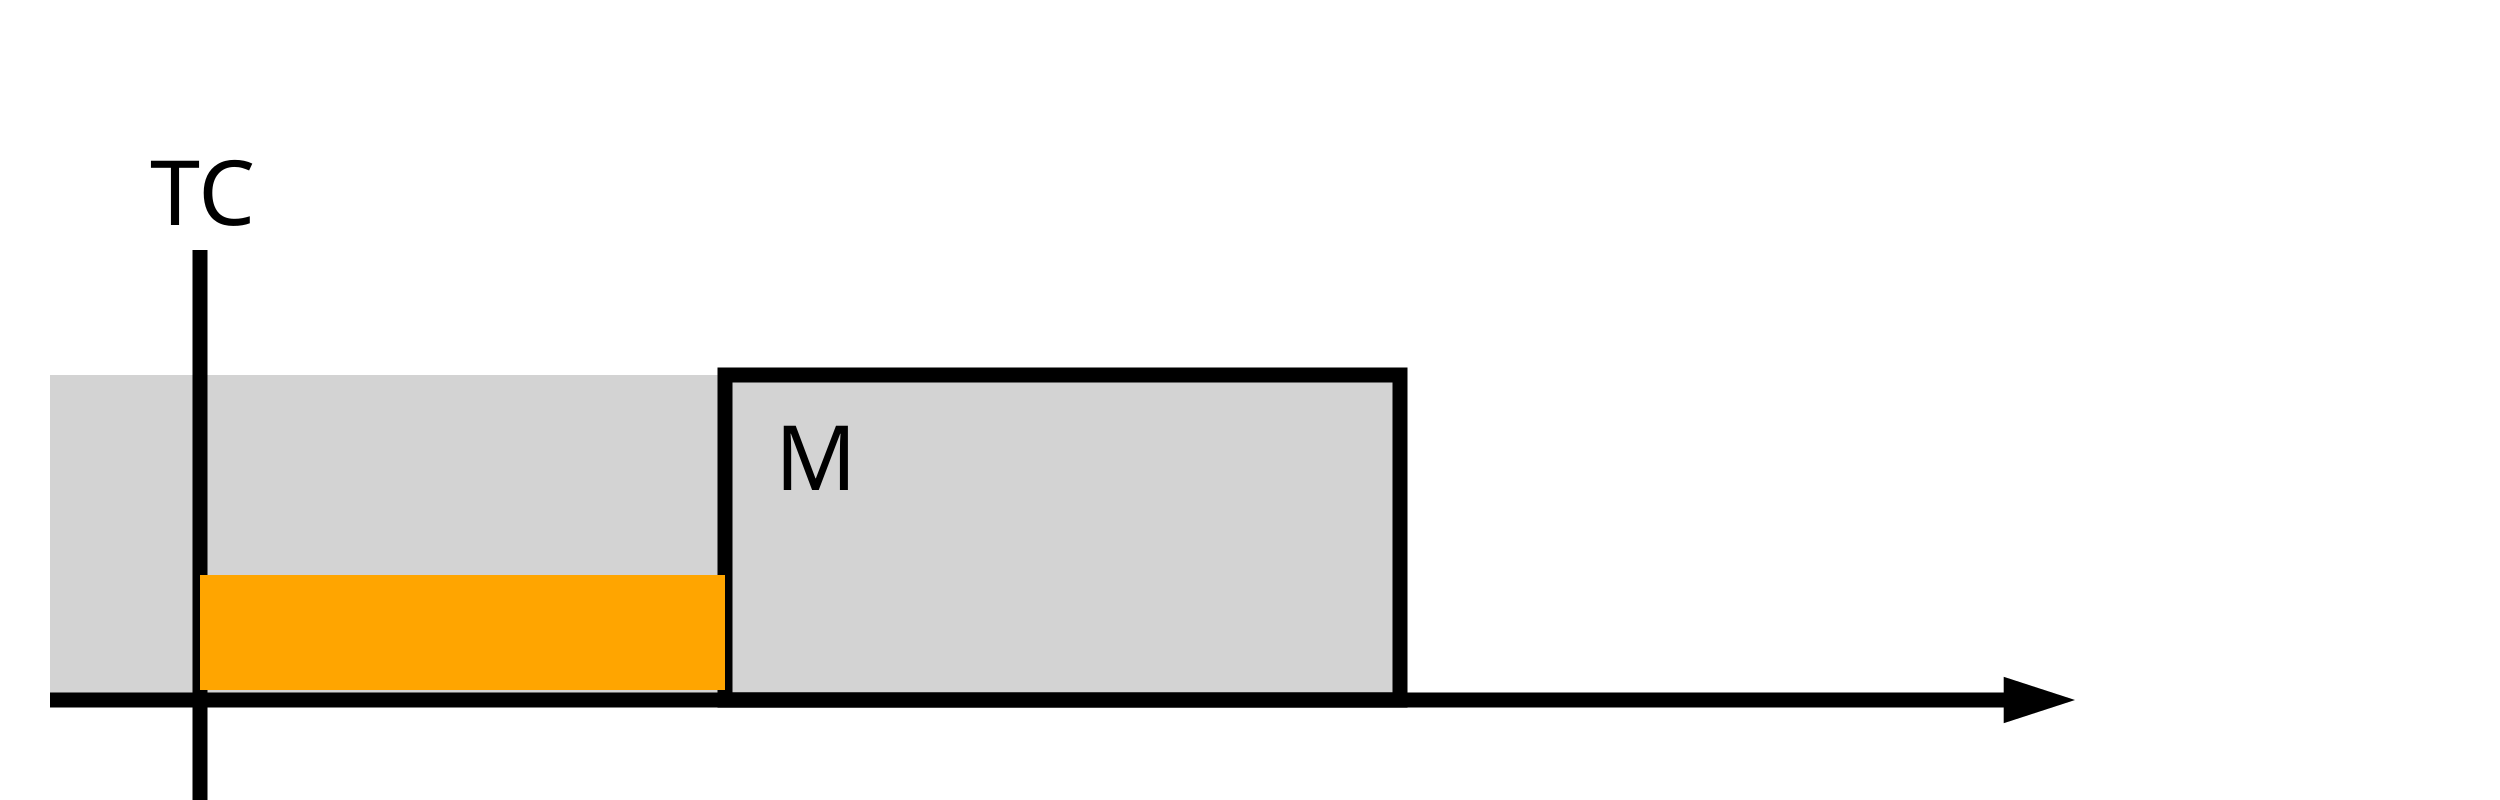
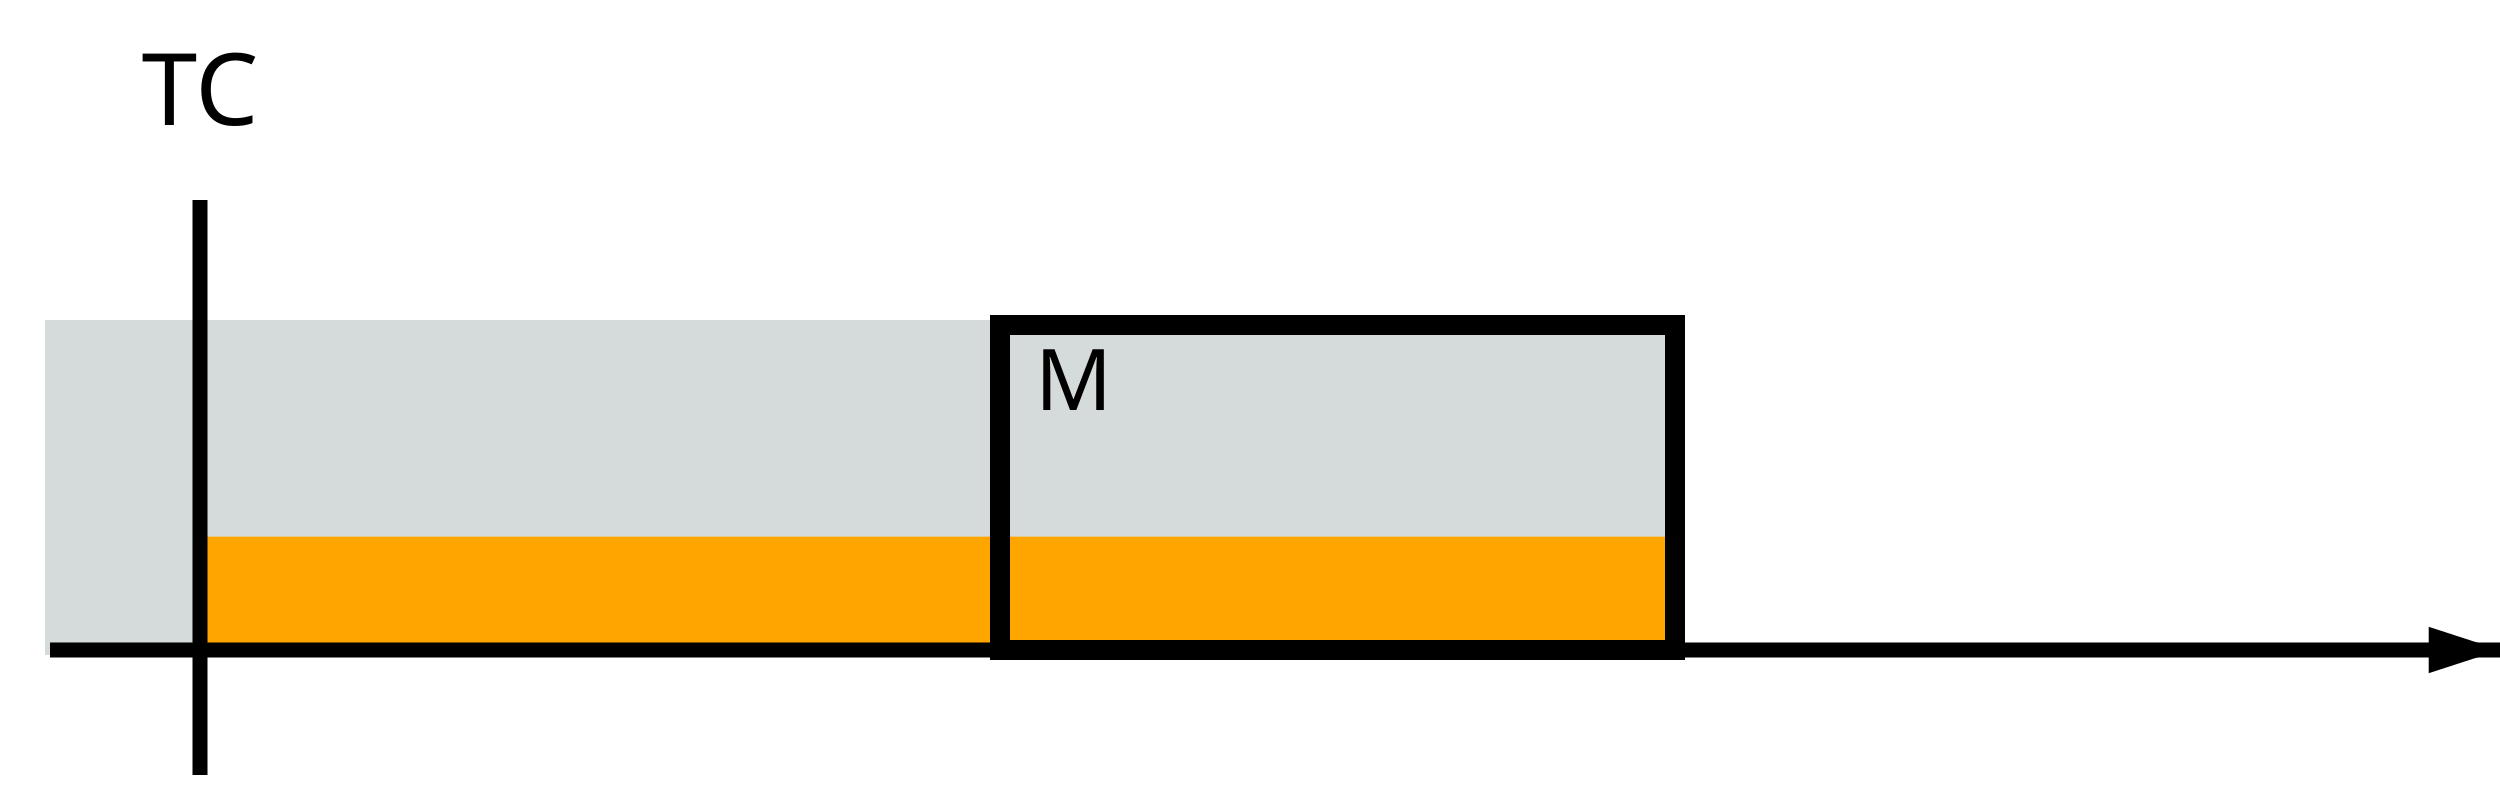
- <svg xmlns="http://www.w3.org/2000/svg" xmlns:xlink="http://www.w3.org/1999/xlink" width="500px" height="160px">
-   <svg>
-     <defs>
-       <marker id="nextGreenArrowhead" markerWidth="5" markerHeight="2.67" orient="auto" refX="0" refY="1.33">
-         <polygon points="0 0, 4 1.33, 0 2.67" fill="green" />
-         <circle cx="3.7" cy="1.33" r="1" fill="black" />
-       </marker>
-       <marker id="nextRedArrowhead" markerWidth="5" markerHeight="2.67" orient="auto" refX="0" refY="1.33">
-         <polygon points="0 0, 4 1.33, 0 2.67" fill="red" />
-         <circle cx="3.7" cy="1.33" r="1" fill="black" />
-       </marker>
-       <marker id="greenArrowhead" markerWidth="4" markerHeight="2.67" orient="auto" refX="0" refY="1.33">
-         <polygon points="0 0, 4 1.33, 0 2.67" fill="green" />
-       </marker>
-       <marker id="redArrowhead" markerWidth="4" markerHeight="2.67" orient="auto" refX="0" refY="1.33">
-         <polygon points="0 0, 4 1.33, 0 2.67" fill="red" />
-       </marker>
-       <pattern id="myPattern" x="10" y="10" width="10" height="10" patternUnits="userSpaceOnUse">
-         <circle cx="6" cy="6" r="3" style="stroke: none; fill: orange" />
-       </pattern>
-       <g id="standard">
-         <path d="M10 140h 400" stroke="#000" stroke-width="3" fill="none" id="line" />
-         <path d="M415 140l -14.26 4.64v -9.28z" stroke="#000" stroke-width="0" id="arrow-end" />
-       </g>
-       <g id="with_Mode">
-         <rect x="145" y="75" width="135" height="65" stroke="#000" stroke-width="3" fill="none" />
-         <text x="155" y="98" font-family="sans-serif" font-size="18px" font-weight="normal" fill="black">M</text>
-       </g>
-       <g id="without_Mode">
-         <line x1="100" y1="20" x2="100" y2="180" stroke="blue" stroke-width="3" />
-         <text x="50" y="15" font-family="sans-serif" font-size="18px" font-weight="normal" fill="blue">beginning of time</text>
-       </g>
-       <g id="trigger_Condition">
-         <line x1="25" y1="20" x2="25" y2="180" stroke="black" stroke-width="3" />
-         <text x="15" y="15" font-family="sans-serif" font-size="18px" font-weight="normal" fill="black">TC</text>
-       </g>
-       <g id="stop_Condition">
-         <line x1="25" y1="20" x2="25" y2="180" stroke="black" stroke-width="3" />
-         <text x="15" y="15" font-family="sans-serif" font-size="18px" font-weight="normal" fill="black">SC</text>
-       </g>
-       <g id="Scope">
-         <rect width="135" height="65" style="fill:lightgray" />
-       </g>
-       <g id="ScopeForNullScope">
-         <rect width="300" height="65" style="fill:lightgray" />
-       </g>
-       <g id="Timing_within">
-         <rect width="60" height="23" style="fill:orange" />
-         <text x="25" y="18" font-family="sans-serif" font-size="18px" font-weight="normal" fill="black">n</text>
-       </g>
-       <g id="Timing_only_within">
-         <rect width="60" height="23" style="fill:red" />
-         <text x="25" y="18" font-family="sans-serif" font-size="18px" font-weight="normal" fill="black">n</text>
-       </g>
-       <g id="Timing_for">
-         <rect width="60" height="23" style="fill:green" />
-         <text x="25" y="18" font-family="sans-serif" font-size="18px" font-weight="normal" fill="black">n</text>
-       </g>
-       <g id="Timing_only_for">
-         <rect width="60" height="23" style="fill: url(#myPattern);" />
-         <text x="25" y="18" font-family="sans-serif" font-size="18px" font-weight="normal" fill="black">n</text>
-       </g>
-       <g id="Timing_only_after">
-         <rect width="60" height="23" style="fill:orange" />
-         <text x="25" y="18" font-family="sans-serif" font-size="18px" font-weight="normal" fill="black">n</text>
-         <text x="36" y="-7" font-family="sans-serif" font-size="12px" font-weight="normal" fill="black">OR</text>
-         <circle cx="60" cy="0" r="6" fill="black" />
-         <path d="m72 -42 v20" stroke="red" stroke-width="6" marker-end="url(#nextRedArrowhead)" />
-       </g>
-       <g id="Timing_after">
-         <rect width="60" height="23" style="fill:red" />
-         <text x="25" y="18" font-family="sans-serif" font-size="18px" font-weight="normal" fill="black">n</text>
-         <circle cx="60" cy="25" r="6" fill="black" />
-         <path d="m72 -17 v20" stroke="green" stroke-width="6" marker-end="url(#nextGreenArrowhead)" />
-       </g>
-       <g id="Timing_immediately">
-         <path d="m0 -17 v20" stroke="green" stroke-width="6" marker-end="url(#greenArrowhead)" />
-       </g>
-       <g id="Timing_only_immediately">
-         <path d="m0 -17 v20" stroke="red" stroke-width="6" marker-end="url(#redArrowhead)" />
-       </g>
-       <g id="Timing_next">
-         <circle cx="0" cy="25" r="6" fill="black" />
-         <path d="m12 -17 v20" stroke="green" stroke-width="6" marker-end="url(#nextGreenArrowhead)" />
-       </g>
-       <g id="Timing_only_next">
-         <circle cx="0" cy="25" r="6" fill="black" />
-         <path d="m12 -17 v20" stroke="red" stroke-width="6" marker-end="url(#nextRedArrowhead)" />
-       </g>
-       <g id="Timing_eventually">
-         <rect width="135" height="23" style="fill:orange" />
-       </g>
-       <g id="Timing_eventually_null_scope">
-         <rect width="300" height="23" style="fill:orange" />
-       </g>
-       <g id="Timing_eventually_regular_condition">
-         <rect width="105" height="23" style="fill:orange" />
-       </g>
-       <g id="Timing_until">
-         <rect width="80" height="23" style="fill:green" />
-       </g>
-       <g id="Timing_until_null_scope">
-         <rect width="250" height="23" style="fill:green" />
-       </g>
-       <g id="Timing_until_regular_condition">
-         <rect width="65" height="23" style="fill:green" />
-       </g>
-       <g id="Timing_only_until">
-         <rect width="65" height="23" style="fill:url(#myPattern);" />
-       </g>
-       <g id="Timing_before">
-         <rect width="80" height="23" style="fill:orange;" />
-       </g>
-       <g id="Timing_before_null_scope">
-         <rect width="250" height="23" style="fill:orange;" />
-       </g>
-       <g id="Timing_before_regular_condition">
-         <rect width="65" height="23" style="fill:orange;" />
-       </g>
-       <g id="Timing_only_before">
-         <rect width="65" height="23" style="fill:red;" />
-       </g>
-       <g id="Timing_always">
-         <rect width="135" height="23" style="fill:green" />
-       </g>
-       <g id="Timing_always_null_scope">
-         <rect width="300" height="23" style="fill:green" />
-       </g>
-       <g id="Timing_always_regular_condition">
-         <rect width="105" height="23" style="fill:green" />
-       </g>
-       <g id="Timing_never">
-         <rect width="135" height="23" style="fill:red" />
-       </g>
-       <g id="Timing_never_null_scope">
-         <rect width="300" height="23" style="fill:red" />
-       </g>
-       <g id="Timing_never_regular_condition">
-         <rect width="105" height="23" style="fill:red" />
-       </g>
-       <g id="Timing_null">
-         <rect width="135" height="23" style="fill:orange" />
-       </g>
-       <g id="Timing_only_always">
-         <rect width="135" height="23" style="fill: url(#myPattern);" />
-       </g>
-       <g id="Timing_only_always_regular_condition">
-         <rect width="105" height="23" style="fill: url(#myPattern);" />
-       </g>
-       <g id="Timing_null_null_scope">
-         <rect width="300" height="23" style="fill:orange" />
-       </g>
-       <g id="Timing_null_regular_condition">
-         <rect width="105" height="23" style="fill:orange" />
-       </g>
-       <g id="Infinity">
-         <rect width="20" height="23" style="fill:yellow" />
-         <text x="3" y="18" font-family="sans-serif" font-size="18px" font-weight="normal" fill="black">∞</text>
-       </g>
-     </defs>
-   </svg>
-   <use xlink:href="#Scope" x="10" y="75" />
-   <use xlink:href="#Scope" x="145" y="75" />
-   <use xlink:href="#trigger_Condition" x="15" y="30" />
-   <use xlink:href="#with_Mode" />
-   <use xlink:href="#Timing_null_regular_condition" x="40" y="115" />
-   <use xlink:href="#standard" />
+ <svg xmlns="http://www.w3.org/2000/svg" width="500px" height="160px">
+   <pattern id="dottedPattern" x="10" y="9" width="10" height="10" patternUnits="userSpaceOnUse">
+     <circle cx="6" cy="6" r="3" style="stroke: none; fill: orange" />
+   </pattern>
+   <rect x="10" y="65" width="325" height="65" stroke="#D5DBDB" stroke-width="2" fill="#D5DBDB " />
+   <rect x="40" y="108.333" width="295" height="21.667" stroke="orange" stroke-width="2" fill="orange " />
+   <rect x="200" y="65" width="135" height="65" stroke="black" stroke-width="4" fill="none " />
+   <text x="207" y="82" font-family="sans-serif" font-size="17px" font-weight="normal" text-anchor="start" alignment-baseline="middle" fill="black">M</text>
+   <line x1="40" y1="40" x2="40" y2="155" stroke="black" stroke-width="3" />
+   <text x="40" y="25" font-family="sans-serif" font-size="20px" font-weight="normal" text-anchor="middle" alignment-baseline="middle" fill="black">TC</text>
+   <path d="M 10 130 h 500" stroke="#000" stroke-width="3" fill="none" />
+   <path d="M 500 130 l -14.26 4.64v -9.28z" stroke="#000" stroke-width="0" />
</svg>
